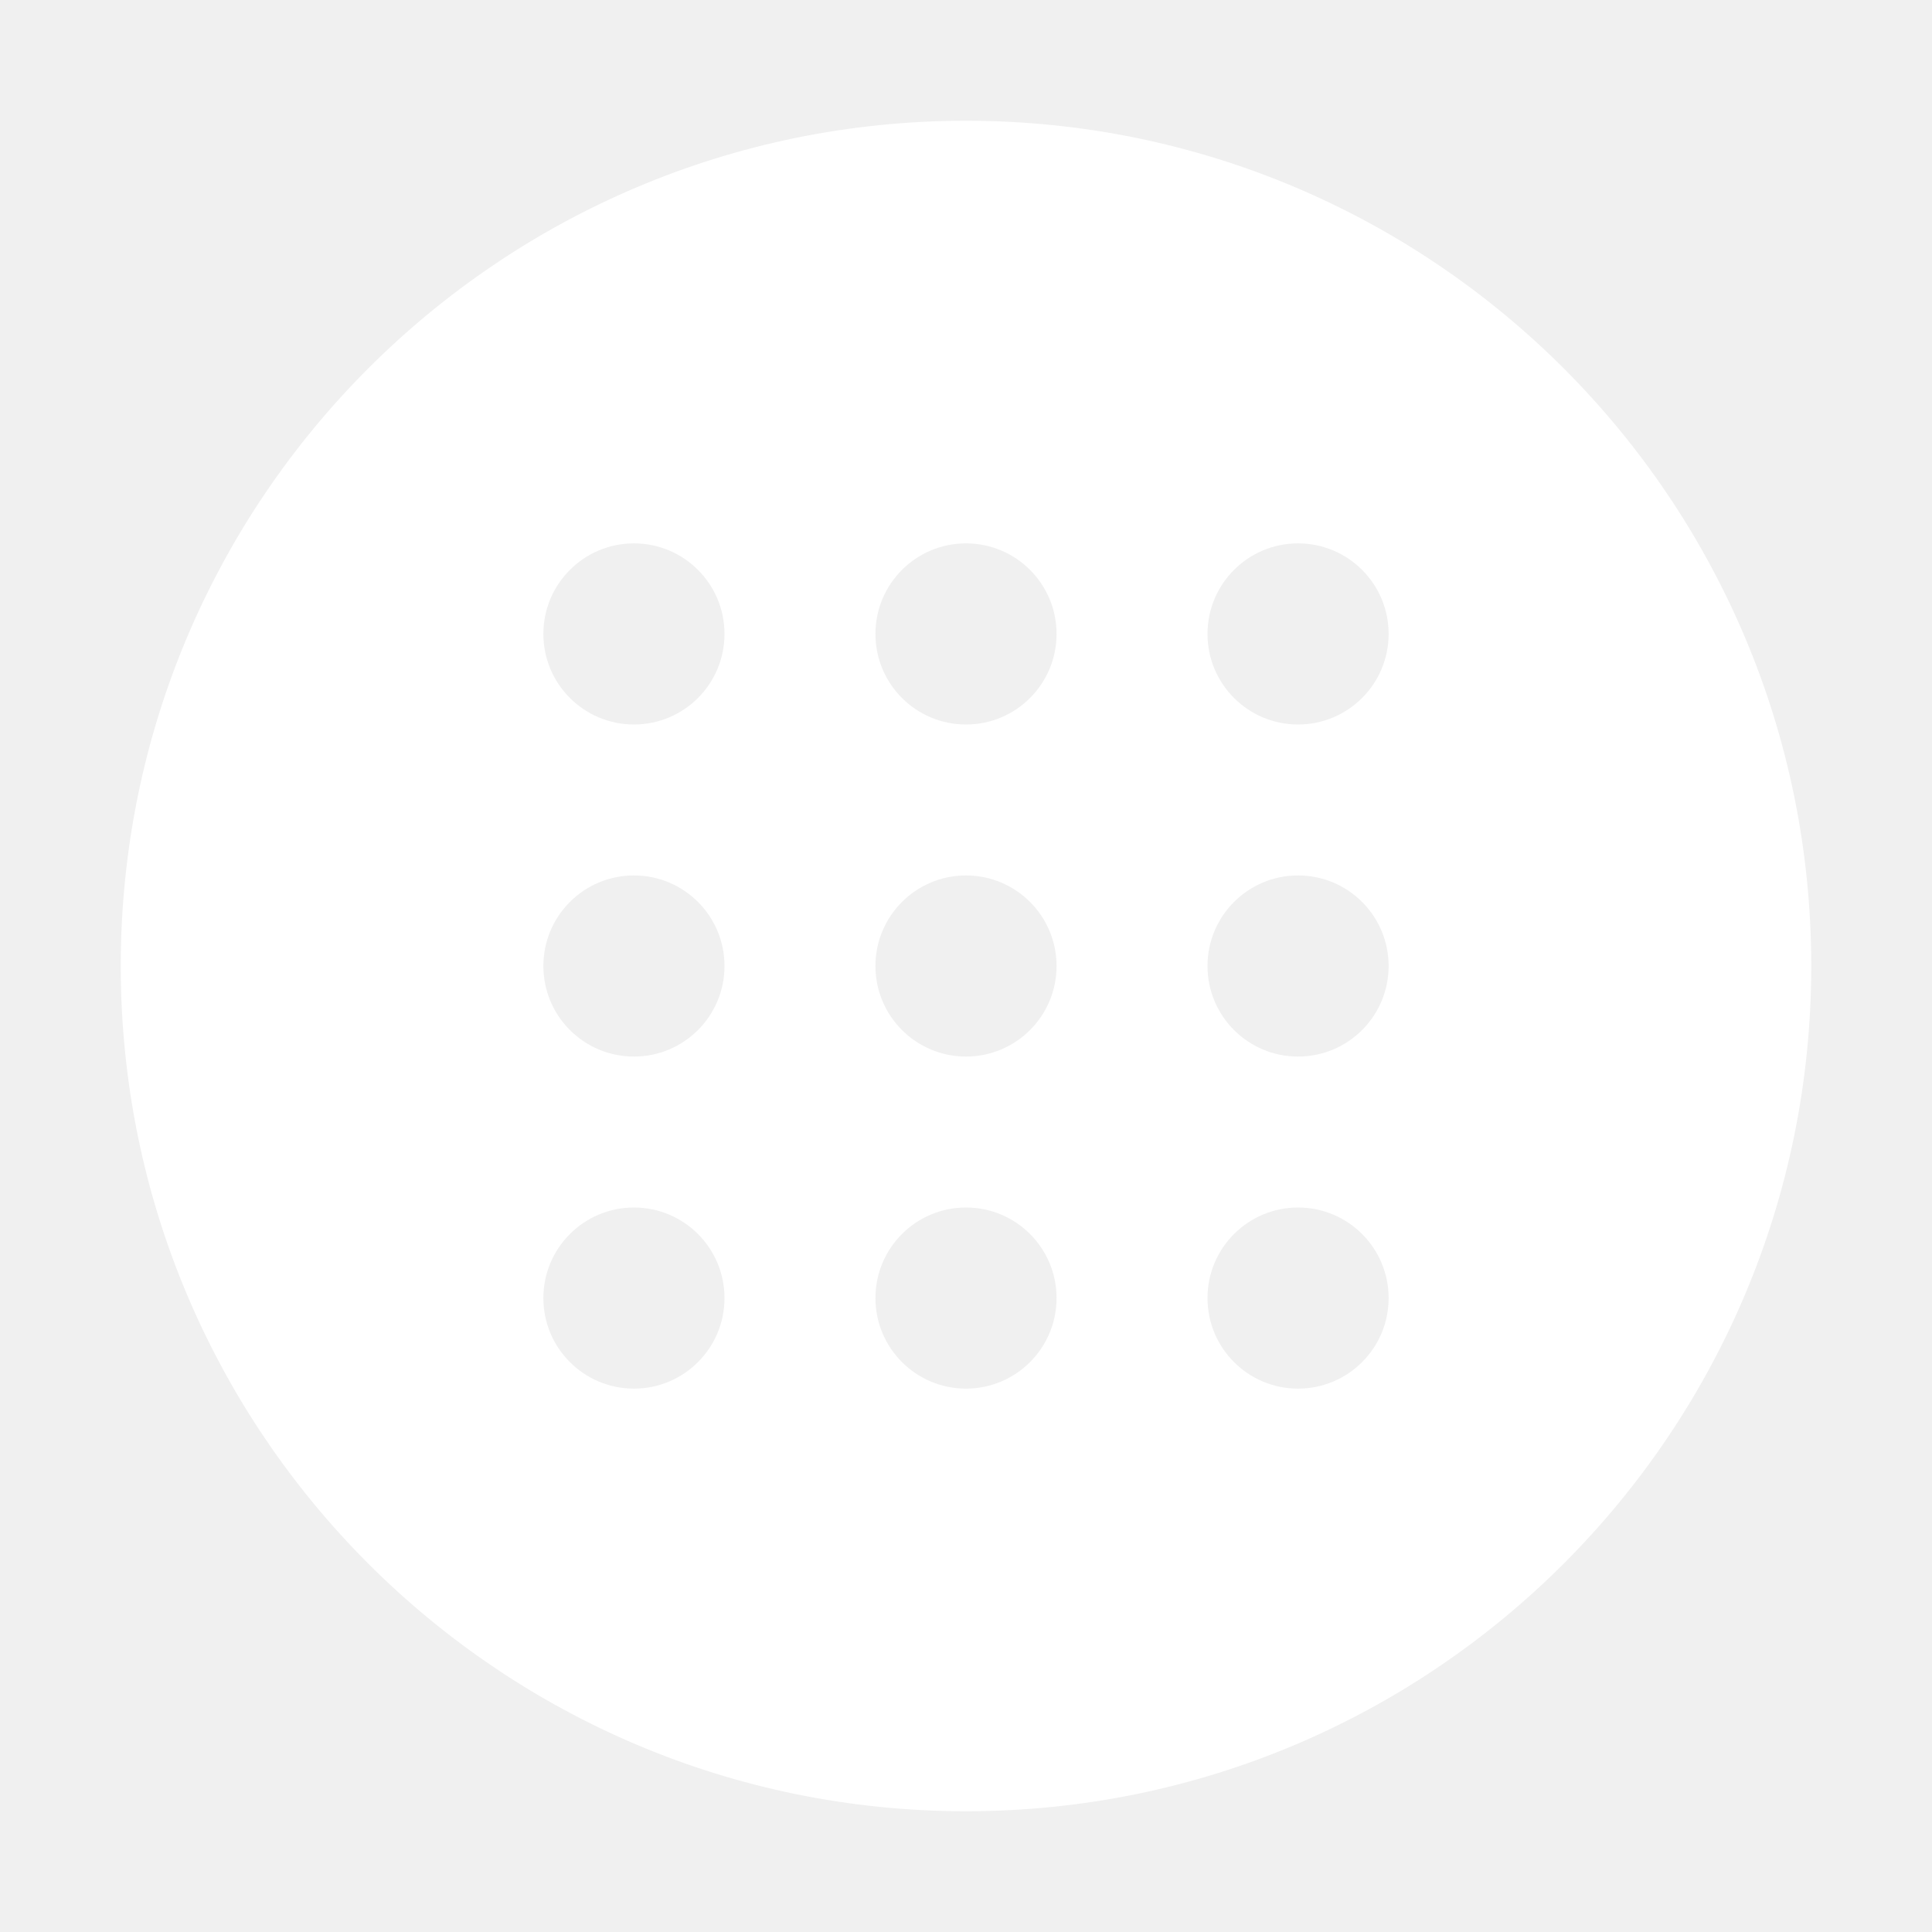
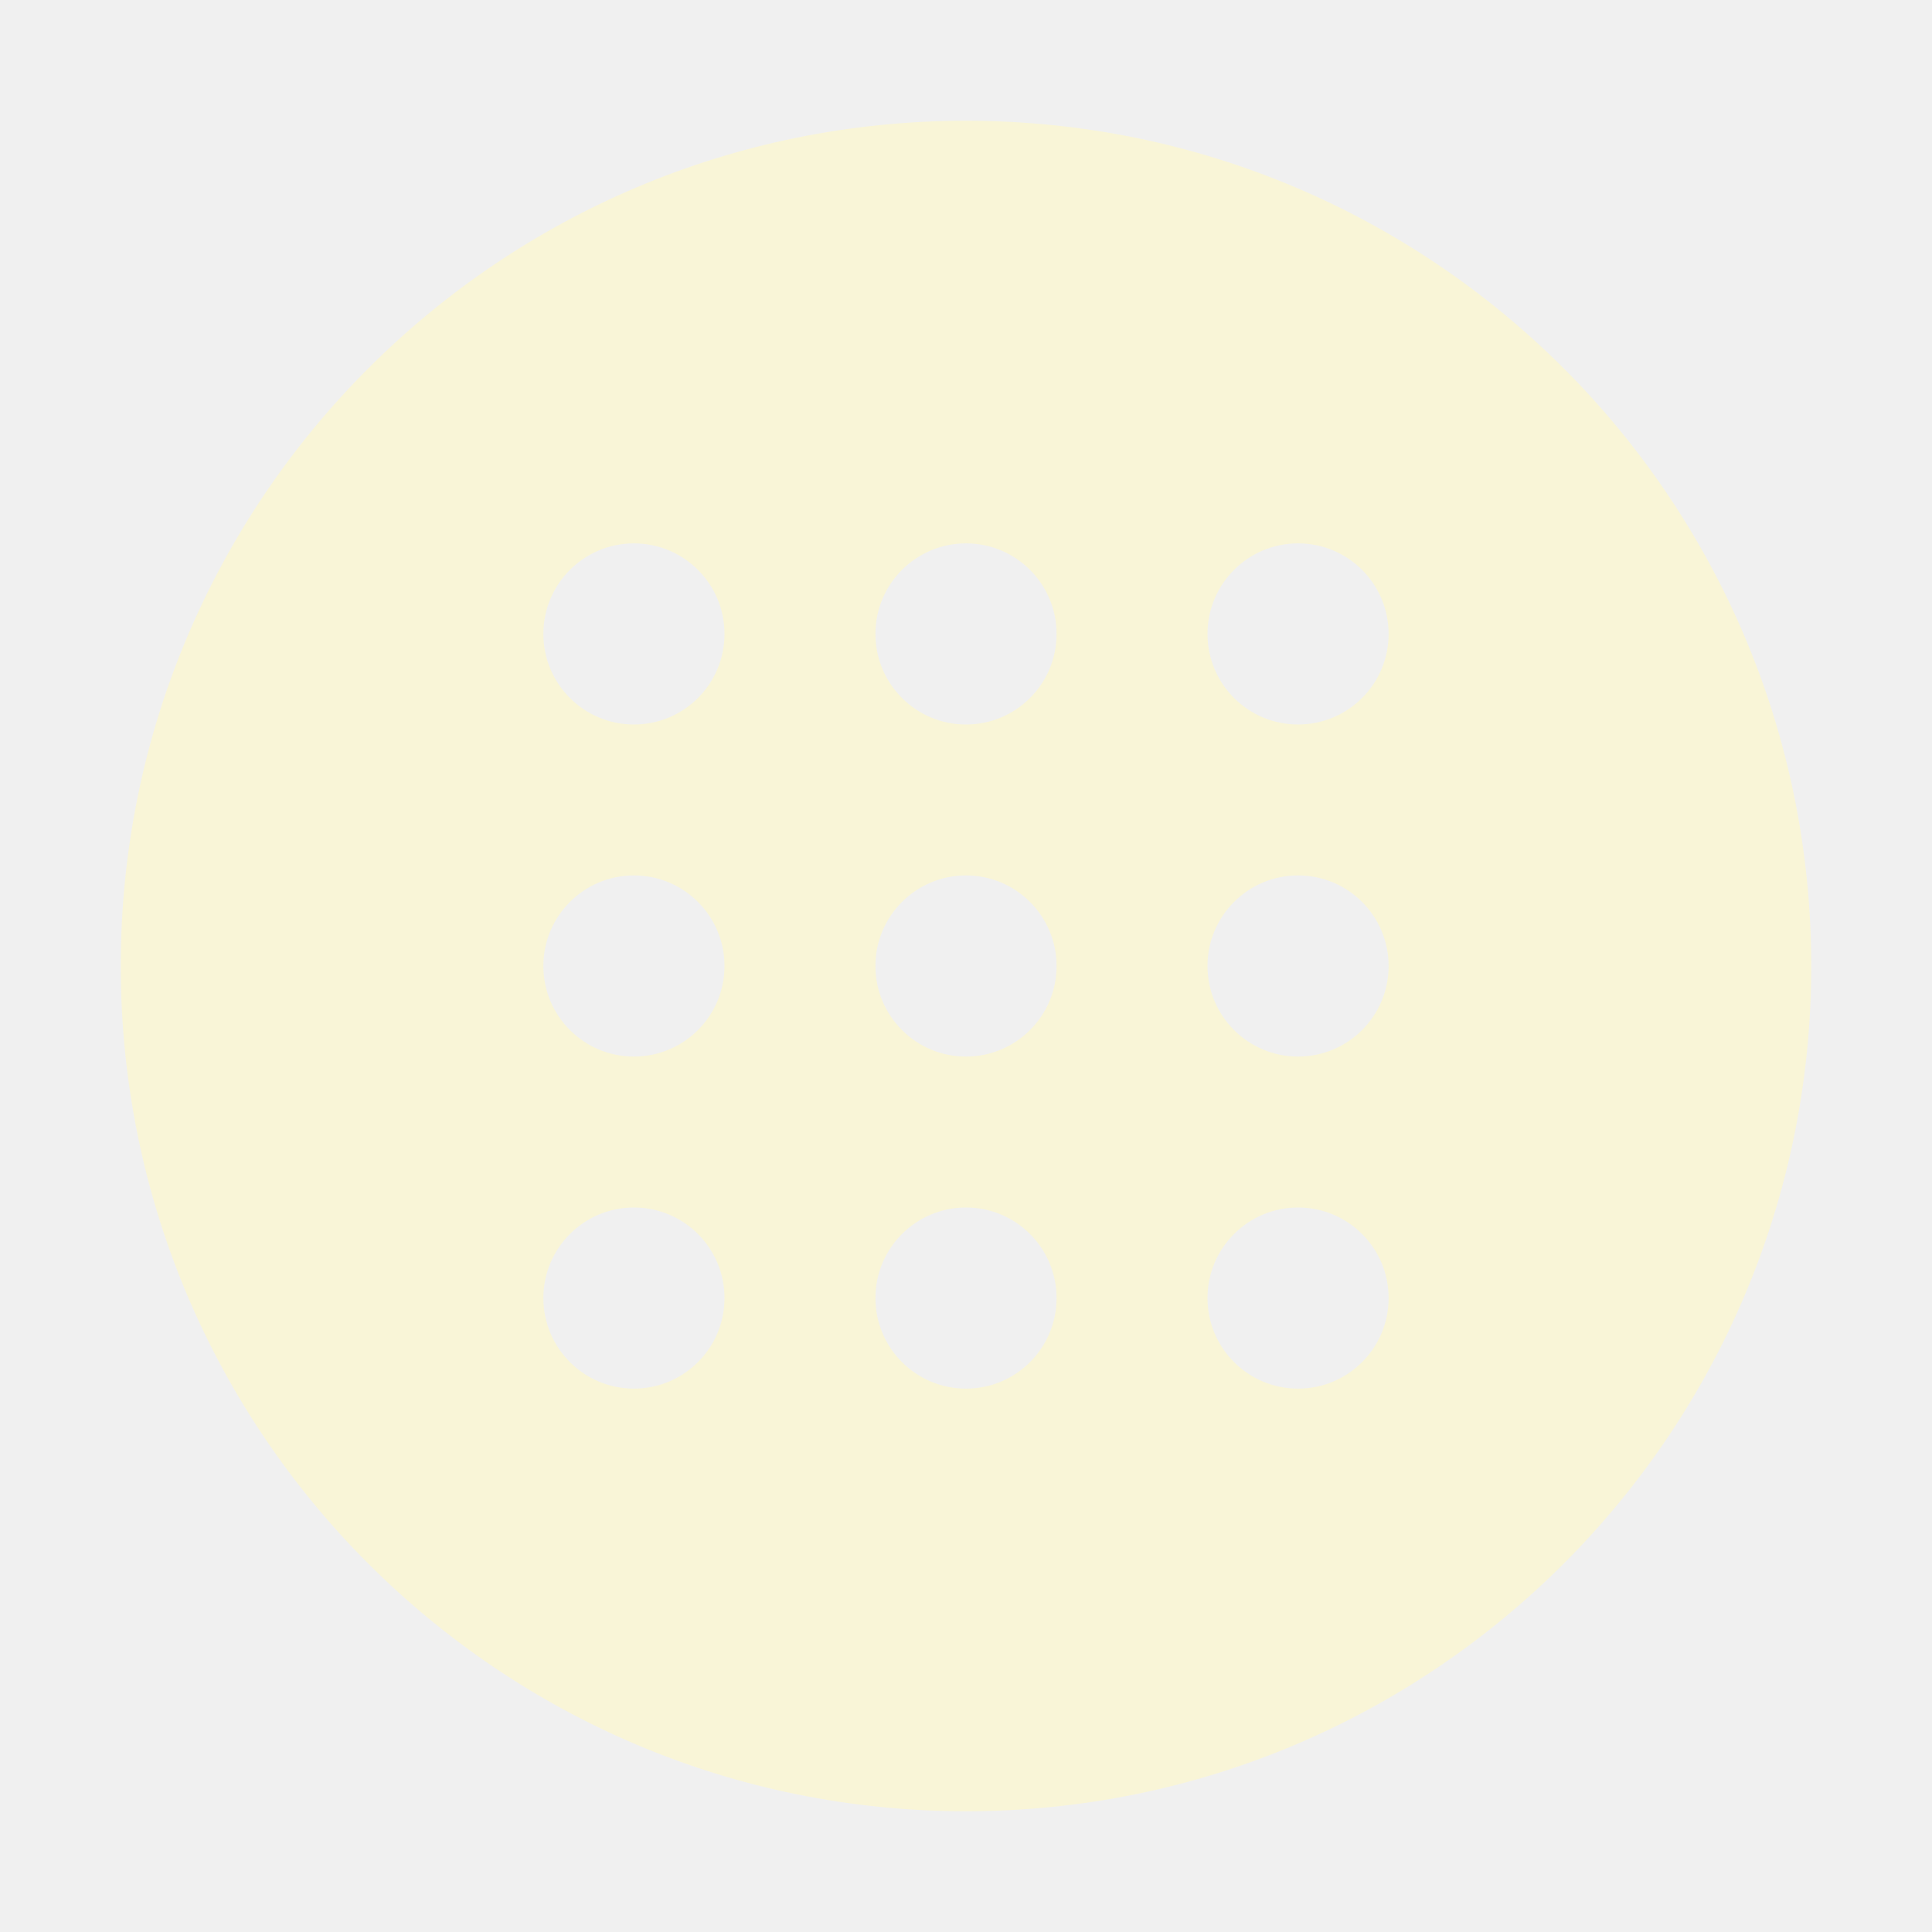
- <svg xmlns="http://www.w3.org/2000/svg" width="64" height="64" viewBox="0 0 64 64" id="svg2" version="1.1" style="stroke:#ffffff">
+ <svg xmlns="http://www.w3.org/2000/svg" width="64" height="64" viewBox="0 0 64 64" id="svg2" version="1.1" style="stroke:#F9F5D7">
  <defs id="defs14" />
-   <path id="path4322" style="fill:#ffffff;fill-opacity:1;fill-rule:evenodd;stroke-width:0" d="M 60,32 A 28,28 0 0 1 32,60 28,28 0 0 1 4,32 28,28 0 0 1 32,4 28,28 0 0 1 60,32 M 21,18 a 3,3 0 0 0 -3,3 3,3 0 0 0 3,3 3,3 0 0 0 3,-3 3,3 0 0 0 -3,-3 z m 11,0 a 3,3 0 0 0 -3,3 3,3 0 0 0 3,3 3,3 0 0 0 3,-3 3,3 0 0 0 -3,-3 z m 11,0 a 3,3 0 0 0 -3,3 3,3 0 0 0 3,3 3,3 0 0 0 3,-3 3,3 0 0 0 -3,-3 z M 21,29 a 3,3 0 0 0 -3,3 3,3 0 0 0 3,3 3,3 0 0 0 3,-3 3,3 0 0 0 -3,-3 z m 11,0 a 3,3 0 0 0 -3,3 3,3 0 0 0 3,3 3,3 0 0 0 3,-3 3,3 0 0 0 -3,-3 z m 11,0 a 3,3 0 0 0 -3,3 3,3 0 0 0 3,3 3,3 0 0 0 3,-3 3,3 0 0 0 -3,-3 z M 21,40 a 3,3 0 0 0 -3,3 3,3 0 0 0 3,3 3,3 0 0 0 3,-3 3,3 0 0 0 -3,-3 z m 11,0 a 3,3 0 0 0 -3,3 3,3 0 0 0 3,3 3,3 0 0 0 3,-3 3,3 0 0 0 -3,-3 z m 11,0 a 3,3 0 0 0 -3,3 3,3 0 0 0 3,3 3,3 0 0 0 3,-3 3,3 0 0 0 -3,-3 z" />
+   <path id="path4322" style="fill:#F9F5D7;fill-opacity:1;fill-rule:evenodd;stroke-width:0" d="M 60,32 A 28,28 0 0 1 32,60 28,28 0 0 1 4,32 28,28 0 0 1 32,4 28,28 0 0 1 60,32 M 21,18 a 3,3 0 0 0 -3,3 3,3 0 0 0 3,3 3,3 0 0 0 3,-3 3,3 0 0 0 -3,-3 z m 11,0 a 3,3 0 0 0 -3,3 3,3 0 0 0 3,3 3,3 0 0 0 3,-3 3,3 0 0 0 -3,-3 z m 11,0 a 3,3 0 0 0 -3,3 3,3 0 0 0 3,3 3,3 0 0 0 3,-3 3,3 0 0 0 -3,-3 z M 21,29 a 3,3 0 0 0 -3,3 3,3 0 0 0 3,3 3,3 0 0 0 3,-3 3,3 0 0 0 -3,-3 z m 11,0 a 3,3 0 0 0 -3,3 3,3 0 0 0 3,3 3,3 0 0 0 3,-3 3,3 0 0 0 -3,-3 z m 11,0 a 3,3 0 0 0 -3,3 3,3 0 0 0 3,3 3,3 0 0 0 3,-3 3,3 0 0 0 -3,-3 z M 21,40 a 3,3 0 0 0 -3,3 3,3 0 0 0 3,3 3,3 0 0 0 3,-3 3,3 0 0 0 -3,-3 z m 11,0 a 3,3 0 0 0 -3,3 3,3 0 0 0 3,3 3,3 0 0 0 3,-3 3,3 0 0 0 -3,-3 z m 11,0 a 3,3 0 0 0 -3,3 3,3 0 0 0 3,3 3,3 0 0 0 3,-3 3,3 0 0 0 -3,-3 z" />
</svg>
